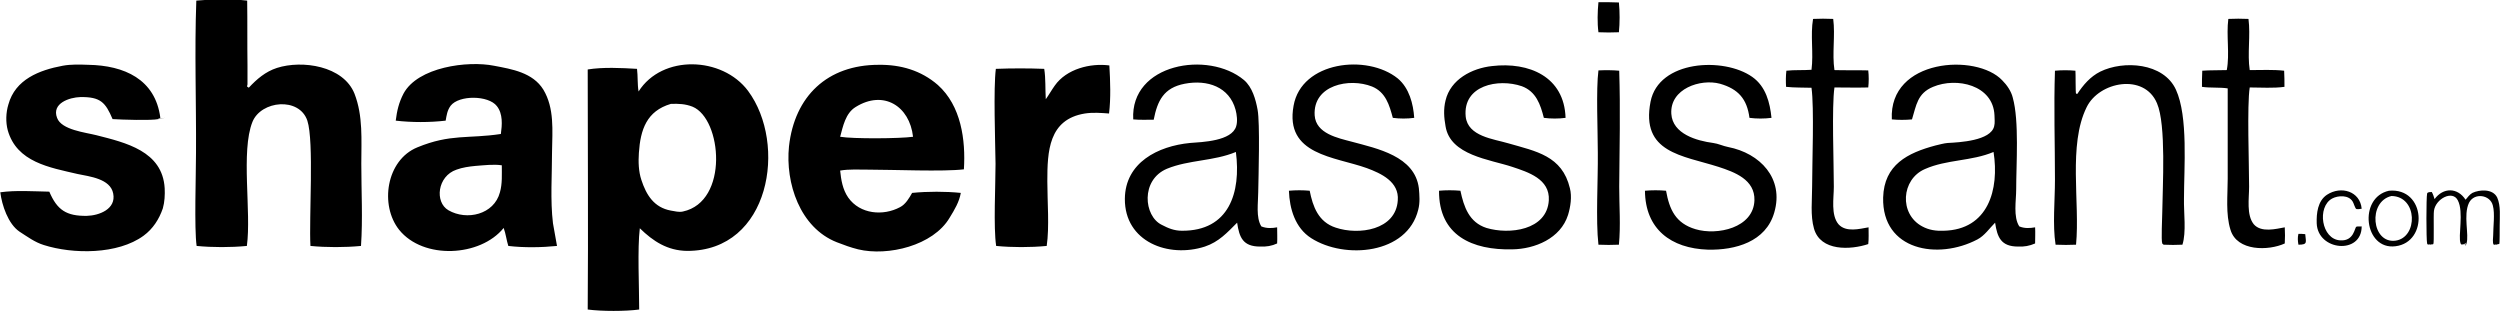
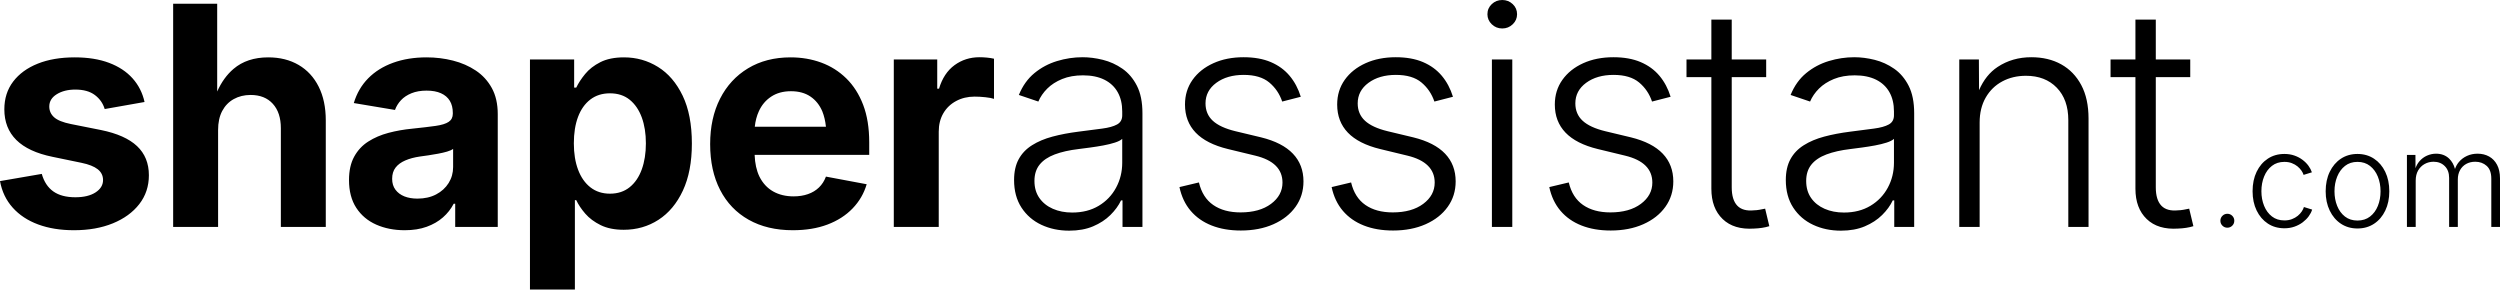
- <svg xmlns="http://www.w3.org/2000/svg" viewBox="0 0 806.1 100">
-   <path fill-rule="evenodd" d="M63.3 .2c5.2-.5 11.3-.6 16.4 0c.1 7 0 13.9 .1 20.9c0 2 0 4 0 6.1c0 .3-.3 .7 0 .8c.1 .1 .4 .2 .4 .3c2.6-2.8 5.4-5.2 9.1-6.4c8.1-2.6 21.4-.7 25 8.3c2.8 7.2 2.2 14.9 2.2 22.6c0 8.8 .5 17.8-.1 26.5c-5.2 .5-11.2 .5-16.3 0c-.5-9 1.2-33.7-1-40.4c-2.6-7.7-14.9-6.5-17.7 .4c-3.8 9.5-.3 29.1-1.8 40c-5.2 .5-11 .5-16.2 0c-.8-5.6-.2-23.1-.2-30c.1-16.3-.5-32.8 .1-49.1zM515.4 .7c2.2 0 4.4 0 6.6 .1c.3 3 .3 6.6 0 9.6c-2.2 .1-4.4 .1-6.6 0c-.4-3-.3-6.6 0-9.7zM584.6 6.1c2.1-.1 4.3-.1 6.5 0c.7 5.3-.4 11.2 .4 16.5c3.6 .1 7.3 0 10.9 .1c.2 1.8 .2 3.7 0 5.5c-3.6 .1-7.3 0-10.9 0c-.9 6.2-.2 24.5-.2 32c0 3.7-1 9.1 1.5 12.1c2.4 2.7 6.8 1.5 9.7 1c0 1.8 .1 3.7-.1 5.4c-5.7 1.9-15.4 2.4-17.5-5c-1.2-4.2-.6-9.2-.6-13.5c0-7.7 .7-25.4-.2-31.9c-2.7-.1-5.5 0-8.2-.3c-.1-1.7-.1-3.5 .1-5.2c2.6-.3 5.4-.1 8.1-.3c.7-5.3-.4-11.2 .5-16.4zM718.5 6.1c2.1-.1 4.3-.1 6.5 0c.7 5.4-.4 11.2 .4 16.5c3.7 0 7.6-.2 11.1 .2c.1 1.8 .1 3.5 .1 5.2c-3.6 .5-7.5 .2-11.2 .2c-.9 5.8-.2 24.8-.2 32c0 3.8-.9 9.1 1.5 12.1c2.4 2.8 7.2 1.5 10 1c.1 1.7 .1 3.5 0 5.2c-5.2 2.4-15.4 2.6-17.5-4.4c-1.6-5.1-.9-11.1-.9-16.5l0-29.1c-2.6-.4-5.7-.1-8.3-.5c0-1.7 0-3.4 .1-5.2c2.5-.2 5.3-.1 7.9-.2c1-5.2-.2-11.1 .5-16.5zM51.7 38c-3.2 .9 5.1-.7-.6 .4c-2.4 .5-11.8 .2-14.8 0c-2.3-5.4-3.9-7.2-10.4-7.1c-3.5 .1-9.3 2-7.5 6.7c1.4 3.9 9.2 4.7 12.7 5.6c9.4 2.4 21.3 5.1 22 17.1c.1 2.1 0 4.4-.6 6.5c-1.2 3.5-3.2 6.6-6.2 8.8c-8.3 6.1-22.8 6-32.2 3c-2.9-.9-5.3-2.7-7.8-4.3c-3.7-2.5-5.7-8.6-6.2-12.7c5-.7 10.6-.3 15.8-.2c2.5 5.9 5.5 7.9 12.1 7.8c4-.1 9.5-2.2 8.5-7.2c-.9-4.8-7.7-5.5-11.5-6.3c-9-2.1-19.6-3.8-22.5-14.1c-.7-2.6-.6-5.7 .2-8.3c2.2-8.1 10-11.1 17.5-12.5c2.7-.5 5.5-.4 8.3-.3c11.5 .2 21.6 4.6 23.2 17.1zM179.6 79.3c-4.9 .5-10.7 .6-15.7 0c-.6-1.9-.8-3.9-1.5-5.8c-7.5 9.3-25.9 10.3-33.7 .6c-6.3-7.9-4.2-22.5 5.9-26.6c10.7-4.4 16.4-2.7 26.9-4.3c.4-2.9 .7-6.5-1.3-9c-2.7-3.5-12.2-3.6-14.9-.1c-1.1 1.5-1.3 3.1-1.6 4.8c-5.1 .6-11 .6-16.1 0c.4-3.2 1-5.8 2.5-8.7c4.6-8.6 20.7-10.7 29.2-9c5.8 1.1 12.5 2.2 15.9 7.7c3.6 6 2.9 13.2 2.8 20c0 7.4-.6 15.7 .3 23.1c.4 2.4 .9 4.9 1.3 7.3zM206.3 73.6c-.8 6.6-.2 18.9-.2 26.2c-4.4 .6-12.1 .6-16.6 0c.2-25.8 0-51.6 0-77.4c4.9-.8 10.9-.5 15.9-.2c.3 2.4 .1 5 .5 7.3c7.6-12 27-11.3 35.3-.2c12.7 17.1 7.2 51.7-19.7 51.6c-6.3-.1-10.9-3.1-15.2-7.3zM310.8 54.6c-6.6 .8-22.9 .1-30.6 .1c-3.1 0-6.5-.2-9.3 .3c.3 3 .8 6.1 2.6 8.7c3.8 5.4 11.3 6 16.7 3.1c1.8-.9 3-3 3.9-4.6c5.1-.5 10.7-.5 15.7 0c-.5 2.9-2 5.4-3.6 8c-5.3 9-19.9 12.5-29.5 10.2c-2.4-.6-4.6-1.4-6.9-2.3c-11.9-4.7-16.6-19.1-15.4-30.9c1.8-16.2 12.4-26.3 28.9-26.3c7.1-.1 13.7 1.8 19.1 6.5c7.5 6.7 9 17.7 8.4 27.2zM357.7 21.1c.3 5 .5 10.6-.1 15.5c-2.6-.2-5.2-.4-7.8 0c-11.7 1.9-12.1 12.2-12.1 21.9c0 6.4 .7 14.7-.2 20.8c-5.3 .5-11.1 .5-16.3 0c-.9-6-.2-19.6-.2-26.5c-.1-7.4-.7-24.3 .1-30.6c5.2-.2 10.5-.2 15.6 0c.5 3.1 .3 6.5 .5 9.8c1-1.4 1.9-3 2.9-4.4c3.8-5.4 11.5-7.3 17.6-6.5zM406.7 73c1.7 .7 3.5 .6 5.1 .3c0 1.7 .1 3.4 0 5.2c-1.7 .8-3.5 1.1-5.5 1c-5.5 0-6.7-2.9-7.4-7.7c-3.2 3.2-5.9 6.2-10.4 7.7c-11.7 3.8-25.9-1.5-25.8-15.4c.1-11.7 10.7-17 21-18c4-.3 13.5-.6 14.9-5.4c.5-1.6 .2-3.8-.2-5.3c-2-7.4-9.1-9.8-16.4-8.4c-6.8 1.3-8.8 5.5-10 11.6c-2.2 0-4.4 .1-6.6-.1c-1-18 24.2-22.3 35.7-12.7c2.7 2.3 3.8 6.3 4.4 9.6c.8 4.3 .3 21.2 .2 26.6c0 3.3-.8 8.1 1 11zM456 38c-2.2 .3-4.7 .3-6.9 0c-1.1-4.1-2.3-8.3-6.7-10.1c-7.3-2.9-19.1-.5-18.5 9.3c.4 5.9 7.5 7.3 12 8.5c8.1 2.2 20.3 4.6 21.6 15c.2 2.3 .4 4.6-.2 6.9c-3.5 14.4-23.7 16.1-34.5 9.2c-5.2-3.3-7-9.5-7.2-15.3c2.2-.2 4.5-.2 6.7 0c1 5.1 2.8 10.1 8.4 11.9c7.4 2.5 19.4 .8 20-8.8c.5-6-5.4-8.7-10-10.4c-10.3-3.7-26.5-4.2-23.6-20.1c2.5-14.3 23.7-16.8 33.6-8.8c3.7 3.1 5 8.2 5.3 12.7zM504.8 38c-2.2 .3-4.8 .3-7 0c-1.1-4.3-2.5-8.5-7.1-10.2c-7.6-2.6-19.1-.3-18.1 9.8c.7 6.4 9 7.2 13.7 8.6c9 2.6 17.4 4 19.9 14.5c.7 2.7 .2 6-.6 8.6c-2.4 7.6-10.7 11-18 11.1c-12.8 .3-23.7-4.4-23.6-18.9c2.1-.2 4.7-.2 6.9 0c1.1 5.2 2.8 10.2 8.4 12c7.3 2.2 19.5 .8 20.1-8.9c.4-6.9-6.7-9.1-11.8-10.8c-7.2-2.4-20-3.7-21.5-13.1c-.5-2.8-.7-5.5 0-8.3c1.6-6.8 8.5-10.4 15-11.1c11.9-1.4 23.3 3.4 23.7 16.7zM571.2 38c-2.3 .3-4.8 .3-7.1 0c-.8-6.1-3.6-9.3-9.5-11c-6.3-1.7-16.2 1.6-15.7 9.7c.4 6.5 8.2 8.7 13.5 9.4c1.6 .2 3.2 1 4.8 1.3c10.3 2 18.1 10.1 14.9 21.1c-2.7 9.5-12.6 12.2-21.4 12c-11.9-.4-20.2-6.6-20.3-19c2.2-.2 4.6-.2 6.8 0c1.1 6.1 3.1 10.5 9.5 12.4c7 2.1 18.7-.4 19-9.3c.2-6.7-6.4-9.1-11.6-10.8c-11.6-3.7-25.1-4.5-21.9-21c2.6-13.4 23.6-14.5 32.8-8c4.4 3.1 5.7 8.3 6.2 13.2zM651.1 73c1.7 .7 3.4 .6 5.1 .3c.1 1.7 0 3.4 0 5.2c-1.8 .8-3.6 1.1-5.5 1c-5.5 0-6.7-3-7.4-7.7c-1.8 1.8-3.4 4.2-5.7 5.4c-12.7 6.7-30.8 3.6-30.4-13.5c.3-10.6 7.9-14.4 16.9-16.8c1.3-.3 2.7-.7 3.9-.8c3.8-.2 13.9-.7 15-5.4c.3-1.1 .1-2.4 .1-3.5c-.4-9.8-12.2-12.4-19.8-9.2c-5.1 2.1-5.4 6-6.8 10.5c-2.1 .2-4.4 .2-6.5 0c-1-19.6 27.3-21.4 35.6-12.6c1.5 1.5 2.9 3.5 3.4 5.6c2.1 7.5 1.1 21.4 1.1 29.6c0 3.6-1 8.8 1 11.9zM703.7 78.9c-2 .1-4.1 .1-6.1 0c-.1-.2-.3-.2-.4-.4c-.4-1 0-8.4 0-10c.1-8.4 1.3-28.3-1.7-35.2c-4.1-9.8-18.7-7-22.7 1.3c-6 12.2-2.1 30.6-3.4 44.3c-2.1 .1-4.4 .1-6.6 0c-1-6.4-.2-14.2-.2-20.9c0-11.7-.4-23.5 0-35.2c2.1-.2 4.5-.2 6.6 0c.1 .7 0 7.2 .2 7.4c.1 .1 .3-.1 .4 .1c1.9-2.9 4.2-5.6 7.4-7.2c7.5-3.7 20.4-2.9 24.4 5.8c4 8.7 2.6 25.3 2.6 35.2c-.1 4.4 .8 10.8-.5 14.8zM515.4 22.7c2.2-.1 4.6-.1 6.7 .1c.4 12.5 .1 25 0 37.4c0 6.2 .5 12.6-.1 18.7c-2.2 .1-4.4 .1-6.6 0c-.9-7.9-.1-21-.2-29.6c0-6.9-.6-20.5 .2-26.6zM270.9 44.1c4.1 .7 19.3 .6 23.5 0c-1.1-9.9-9.5-15.2-18.5-9.6c-3.3 2-4.1 6.3-5 9.6zM216.3 33.5c-7.8 2.3-9.8 8.3-10.3 15.8c-.2 2.9-.1 6 .8 8.7c1.6 4.9 4.1 8.9 9.5 9.9c1.3 .2 2.6 .6 3.9 .3c14.9-3.2 12.6-29.9 3.1-33.8c-2.3-.9-4.5-1-7-.9zM398.5 49c-7.2 3-15.1 2.5-22.2 5.4c-8.6 3.6-7.5 15.3-1.7 18.1c2.1 1.1 4 1.9 6.5 1.9c15.2 .1 19.1-12.3 17.4-25.4zM642.8 49c-7.1 3-15.1 2.4-22.1 5.5c-7.7 3.3-8.4 14.5-.9 18.5c2.2 1.2 4.5 1.5 6.9 1.4c14.4-.3 18-13.3 16.1-25.4zM161.8 53.3c-2.6-.4-5.8 0-8.5 .2c-2.1 .2-4.2 .5-6.1 1.2c-6.2 2.1-7.1 10.5-2.6 13.1c5.9 3.4 14.7 1.4 16.6-5.8c.8-2.8 .6-5.8 .6-8.7zM761.5 67.3c-.5 .1-1.2 .2-1.7 .1c-.4-.1-.9-2-1.2-2.4c-1.3-2.2-4.7-2-6.6-1c-5 2.7-3.5 13.2 2.6 13.5c4.5 .3 4.6-4.2 5.2-4.4c.5-.2 1.2 0 1.7-.1c0 9.2-14.2 7.9-14.5-1c-.1-3.2 .3-7.2 3.3-9.2c4.6-3 10.7-1.1 11.2 4.5zM770.3 61.5c11.9-1.1 12.8 16.6 2.1 17.9c-10.1 1.3-12.1-15.7-2.1-17.9zM795 64.4c.6-.7 1.3-1.7 2.2-2.2c2.3-1.1 6.6-1.4 8 1.5c1.2 2.7 .8 6.2 .8 9.1c0 .7 0 5.7-.1 5.8c-.3 .2-.7 .1-.9 .3c-.2-.2-.6 .1-.9 0c-.5-.4-.2-2.5-.2-3c0-2.8 .6-7-.1-9.6c-.8-3.5-6-4.3-7.7-.9c-1.9 4 .1 10.3-.8 13.1c-.8 2.3 .2-1.4-.7 .3c-.5-.2-.9 .4-1.2-.3c-.9-2.3 1.1-10.1-.9-13.9c-1.7-3.4-7.2-.5-7.7 3.4c-.2 1.3 .1 10.5-.2 10.7c-.3 .2-.7 0-.9 .2c-.4-.3-.9 .3-1.1-.4c-.3-1.3-.3-14.8 0-16.1c.2-.6 1.1-.4 1.5-.5c.4 .7 .7 1.6 .9 2.3c2.8-3.8 7.4-3.8 10 .2zM771.1 63.2c-7.7 1.8-6.4 15.4 1.3 14.4c7.3-1 7.2-14.3-1.3-14.4zM741.1 75.4c.7 0 1.4 0 2.2 .1c.2 2.6 .9 3.4-2.2 3.4c-.2-1.3-.3-2.2 0-3.5z" />
+ <svg xmlns="http://www.w3.org/2000/svg" viewBox="0 0 1629.93 188.77">
+   <path fill-rule="evenodd" d="M48.24 150.1Q35.06 150.1 24.9 146.34Q14.74 142.58 8.3 135.4Q1.85 128.22 0 118.07L27.24 113.38Q29.39 121 34.76 124.81Q40.13 128.61 49.12 128.61Q57.42 128.61 62.3 125.44Q67.18 122.27 67.18 117.38Q67.18 113.09 63.72 110.35Q60.25 107.62 53.12 106.15L34.27 102.25Q18.45 99.02 10.64 91.26Q2.83 83.5 2.83 71.29Q2.83 60.74 8.59 53.17Q14.35 45.61 24.61 41.5Q34.86 37.4 48.73 37.4Q61.62 37.4 71.09 40.97Q80.56 44.53 86.42 51.07Q92.28 57.62 94.24 66.5L68.26 71.09Q66.6 65.53 61.86 61.96Q57.13 58.4 49.12 58.4Q41.89 58.4 37.01 61.43Q32.13 64.45 32.13 69.43Q32.13 73.63 35.3 76.47Q38.47 79.3 46.19 80.86L65.82 84.77Q81.64 87.99 89.35 95.26Q97.07 102.54 97.07 114.26Q97.07 125 90.82 133.06Q84.57 141.11 73.58 145.61Q62.59 150.1 48.24 150.1ZM142.19 84.77V147.95H112.89V2.44H141.6V59.67Q145.7 50.49 152.25 44.92Q161.04 37.4 174.9 37.4Q186.23 37.4 194.68 42.33Q203.13 47.27 207.76 56.49Q212.4 65.72 212.4 78.52V147.95H183.11V83.59Q183.11 73.44 177.88 67.68Q172.66 61.91 163.38 61.91Q157.23 61.91 152.39 64.6Q147.56 67.29 144.87 72.36Q142.19 77.44 142.19 84.77ZM263.87 150.1Q253.52 150.1 245.27 146.44Q237.02 142.77 232.28 135.5Q227.54 128.22 227.54 117.38Q227.54 108.3 230.91 102.15Q234.28 96 240.09 92.29Q245.9 88.57 253.28 86.62Q260.65 84.67 268.76 83.89Q278.23 82.91 284.04 82.08Q289.85 81.25 292.53 79.44Q295.22 77.64 295.22 74.12V73.63Q295.22 68.95 293.27 65.72Q291.31 62.5 287.5 60.79Q283.7 59.08 278.13 59.08Q272.47 59.08 268.27 60.79Q264.07 62.5 261.43 65.33Q258.79 68.16 257.52 71.68L230.67 67.19Q233.5 57.72 240.04 51.07Q246.59 44.43 256.3 40.92Q266.02 37.4 278.13 37.4Q287.02 37.4 295.32 39.5Q303.62 41.6 310.21 46Q316.8 50.39 320.66 57.42Q324.52 64.45 324.52 74.41V147.95H296.78V132.81H295.81Q293.17 137.89 288.77 141.75Q284.38 145.61 278.18 147.85Q271.98 150.1 263.87 150.1ZM272.17 129.49Q279.11 129.49 284.33 126.76Q289.56 124.02 292.49 119.34Q295.42 114.65 295.42 108.89V97.07Q294.15 98.05 291.51 98.83Q288.87 99.61 285.65 100.2Q282.43 100.78 279.3 101.27Q276.18 101.76 273.74 102.05Q268.36 102.83 264.26 104.59Q260.16 106.35 257.92 109.23Q255.67 112.11 255.67 116.6Q255.67 120.8 257.82 123.68Q259.97 126.56 263.63 128.03Q267.29 129.49 272.17 129.49ZM345.52 188.77V38.77H374.33V57.13H375.69Q377.74 52.83 381.5 48.24Q385.26 43.65 391.42 40.53Q397.57 37.4 406.84 37.4Q418.95 37.4 429.01 43.65Q439.07 49.9 445.08 62.4Q451.08 74.9 451.08 93.56Q451.08 111.72 445.22 124.27Q439.36 136.82 429.31 143.31Q419.25 149.81 406.65 149.81Q397.76 149.81 391.61 146.78Q385.46 143.75 381.6 139.31Q377.74 134.86 375.69 130.47H374.81V188.77ZM397.67 126.27Q405.28 126.27 410.51 122.07Q415.73 117.87 418.42 110.45Q421.1 103.03 421.1 93.46Q421.1 83.89 418.42 76.56Q415.73 69.24 410.56 65.04Q405.38 60.84 397.67 60.84Q390.15 60.84 384.87 64.89Q379.6 68.95 376.86 76.22Q374.13 83.5 374.13 93.46Q374.13 103.32 376.91 110.69Q379.7 118.07 384.97 122.17Q390.24 126.27 397.67 126.27ZM516.91 150.1Q500.21 150.1 488.1 143.26Q475.99 136.43 469.5 123.83Q463 111.23 463 93.95Q463 77.05 469.45 64.36Q475.89 51.66 487.71 44.53Q499.52 37.4 515.44 37.4Q526.18 37.4 535.46 40.82Q544.74 44.24 551.77 51.12Q558.8 58.01 562.76 68.36Q566.71 78.71 566.71 92.77V100.98H492Q492.3 109.28 495.13 115.14Q498.35 121.58 504.07 124.81Q509.78 128.03 517.4 128.03Q522.57 128.03 526.77 126.56Q530.97 125.1 533.95 122.22Q536.93 119.34 538.49 115.14L565.05 120.12Q562.42 129.1 555.87 135.89Q549.33 142.68 539.51 146.39Q529.7 150.1 516.91 150.1ZM492.1 82.62H538.49Q537.9 77.05 536.15 72.66Q533.51 66.41 528.38 62.94Q523.26 59.47 515.69 59.47Q508.12 59.47 502.8 62.99Q497.47 66.5 494.74 72.56Q492.69 77.05 492.1 82.62ZM582.73 147.95V38.77H611.05V57.81H612.22Q615.25 47.66 622.33 42.48Q629.41 37.31 638.59 37.31Q640.84 37.31 643.42 37.55Q646.01 37.79 648.06 38.28V64.45Q646.11 63.77 642.4 63.38Q638.69 62.99 635.37 62.99Q628.73 62.99 623.36 65.87Q617.99 68.75 615.01 73.88Q612.03 79 612.03 85.84V147.95ZM697.09 150.39Q687.13 150.39 678.97 146.58Q670.82 142.77 665.98 135.35Q661.15 127.93 661.15 117.38Q661.15 109.28 664.18 103.76Q667.2 98.24 672.87 94.68Q678.53 91.11 686.2 89.06Q693.86 87.01 703.14 85.84Q712.22 84.67 718.57 83.84Q724.92 83.01 728.29 81.15Q731.66 79.3 731.66 75.2V72.66Q731.66 65.33 728.68 60.06Q725.7 54.79 719.99 51.95Q714.27 49.12 706.07 49.12Q698.36 49.12 692.5 51.51Q686.64 53.91 682.78 57.76Q678.92 61.62 676.97 66.21L664.27 61.91Q667.89 53.03 674.43 47.66Q680.97 42.29 689.18 39.8Q697.38 37.31 705.78 37.31Q712.22 37.31 719.06 39.01Q725.9 40.72 731.76 44.78Q737.61 48.83 741.23 55.91Q744.84 62.99 744.84 73.83V147.95H731.85V130.66H730.88Q728.53 135.65 723.94 140.19Q719.35 144.73 712.66 147.56Q705.97 150.39 697.09 150.39ZM699.04 138.57Q709 138.57 716.33 134.18Q723.65 129.79 727.65 122.36Q731.66 114.94 731.66 106.06V90.53Q730.19 91.9 726.87 92.97Q723.55 94.04 719.3 94.83Q715.06 95.61 710.76 96.19Q706.46 96.78 703.24 97.17Q694.16 98.24 687.66 100.68Q681.17 103.13 677.8 107.33Q674.43 111.52 674.43 117.97Q674.43 124.51 677.65 129.1Q680.88 133.69 686.44 136.13Q692.01 138.57 699.04 138.57ZM809 150.29Q798.26 150.29 789.96 147.02Q781.66 143.75 776.29 137.45Q770.92 131.15 768.97 121.97L781.66 118.95Q784 128.81 790.99 133.64Q797.97 138.48 808.81 138.48Q821.21 138.48 828.68 132.91Q836.15 127.34 836.15 119.04Q836.15 112.4 831.71 108.01Q827.27 103.61 818.38 101.47L800.61 97.17Q786.54 93.75 779.56 86.48Q772.58 79.2 772.58 68.16Q772.58 58.99 777.51 52.05Q782.44 45.12 791.09 41.21Q799.73 37.31 810.76 37.31Q821.11 37.31 828.54 40.48Q835.96 43.65 840.79 49.41Q845.63 55.18 848.07 63.09L835.96 66.21Q833.42 58.69 827.51 53.76Q821.6 48.83 810.86 48.83Q800.02 48.83 792.99 54Q785.96 59.18 785.96 67.38Q785.96 74.32 790.69 78.71Q795.43 83.11 805.49 85.55L822.19 89.55Q836.06 92.97 842.94 100.2Q849.83 107.42 849.83 118.26Q849.83 127.64 844.65 134.86Q839.47 142.09 830.25 146.19Q821.02 150.29 809 150.29ZM908.23 150.29Q897.49 150.29 889.18 147.02Q880.88 143.75 875.51 137.45Q870.14 131.15 868.19 121.97L880.88 118.95Q883.23 128.81 890.21 133.64Q897.19 138.48 908.03 138.48Q920.43 138.48 927.91 132.91Q935.38 127.34 935.38 119.04Q935.38 112.4 930.93 108.01Q926.49 103.61 917.6 101.47L899.83 97.17Q885.77 93.75 878.78 86.48Q871.8 79.2 871.8 68.16Q871.8 58.99 876.73 52.05Q881.67 45.12 890.31 41.21Q898.95 37.31 909.99 37.31Q920.34 37.31 927.76 40.48Q935.18 43.65 940.01 49.41Q944.85 55.18 947.29 63.09L935.18 66.21Q932.64 58.69 926.73 53.76Q920.83 48.83 910.08 48.83Q899.24 48.83 892.21 54Q885.18 59.18 885.18 67.38Q885.18 74.32 889.92 78.71Q894.65 83.11 904.71 85.55L921.41 89.55Q935.28 92.97 942.16 100.2Q949.05 107.42 949.05 118.26Q949.05 127.64 943.87 134.86Q938.7 142.09 929.47 146.19Q920.24 150.29 908.23 150.29ZM972.68 147.95V38.77H985.97V147.95ZM979.42 18.56Q975.42 18.56 972.59 15.82Q969.76 13.09 969.76 9.28Q969.76 5.37 972.59 2.69Q975.42 0 979.42 0Q983.43 0 986.26 2.69Q989.09 5.37 989.09 9.28Q989.09 13.09 986.26 15.82Q983.43 18.56 979.42 18.56ZM1050.13 150.29Q1039.39 150.29 1031.09 147.02Q1022.79 143.75 1017.42 137.45Q1012.04 131.15 1010.09 121.97L1022.79 118.95Q1025.13 128.81 1032.11 133.64Q1039.09 138.48 1049.93 138.48Q1062.34 138.48 1069.81 132.91Q1077.28 127.34 1077.28 119.04Q1077.28 112.4 1072.84 108.01Q1068.39 103.61 1059.5 101.47L1041.73 97.17Q1027.67 93.75 1020.69 86.48Q1013.7 79.2 1013.7 68.16Q1013.7 58.99 1018.64 52.05Q1023.57 45.12 1032.21 41.21Q1040.85 37.31 1051.89 37.31Q1062.24 37.31 1069.66 40.48Q1077.08 43.65 1081.92 49.41Q1086.75 55.18 1089.19 63.09L1077.08 66.21Q1074.54 58.69 1068.64 53.76Q1062.73 48.83 1051.99 48.83Q1041.15 48.83 1034.11 54Q1027.08 59.18 1027.08 67.38Q1027.08 74.32 1031.82 78.71Q1036.56 83.11 1046.61 85.55L1063.31 89.55Q1077.18 92.97 1084.07 100.2Q1090.95 107.42 1090.95 118.26Q1090.95 127.64 1085.77 134.86Q1080.6 142.09 1071.37 146.19Q1062.14 150.29 1050.13 150.29ZM1151.5 38.77V50.29H1129.04V122.17Q1129.04 130.27 1132.65 134.08Q1136.27 137.89 1143.69 137.11Q1145.06 137.11 1147.06 136.77Q1149.06 136.43 1150.82 136.04L1153.55 147.46Q1151.4 148.15 1148.82 148.54Q1146.23 148.93 1143.59 149.02Q1130.5 149.9 1123.13 142.82Q1115.76 135.74 1115.76 123.05V50.29H1099.55V38.77H1115.76V12.79H1129.04V38.77ZM1200.24 150.39Q1190.27 150.39 1182.12 146.58Q1173.97 142.77 1169.13 135.35Q1164.3 127.93 1164.3 117.38Q1164.3 109.28 1167.33 103.76Q1170.35 98.24 1176.02 94.68Q1181.68 91.11 1189.35 89.06Q1197.01 87.01 1206.29 85.84Q1215.37 84.67 1221.72 83.84Q1228.07 83.01 1231.44 81.15Q1234.81 79.3 1234.81 75.2V72.66Q1234.81 65.33 1231.83 60.06Q1228.85 54.79 1223.14 51.95Q1217.42 49.12 1209.22 49.12Q1201.5 49.12 1195.65 51.51Q1189.79 53.91 1185.93 57.76Q1182.07 61.62 1180.12 66.21L1167.42 61.91Q1171.04 53.03 1177.58 47.66Q1184.12 42.29 1192.33 39.8Q1200.53 37.31 1208.93 37.31Q1215.37 37.31 1222.21 39.01Q1229.04 40.72 1234.9 44.78Q1240.76 48.83 1244.38 55.91Q1247.99 62.99 1247.99 73.83V147.95H1235V130.66H1234.02Q1231.68 135.65 1227.09 140.19Q1222.5 144.73 1215.81 147.56Q1209.12 150.39 1200.24 150.39ZM1202.19 138.57Q1212.15 138.57 1219.47 134.18Q1226.8 129.79 1230.8 122.36Q1234.81 114.94 1234.81 106.06V90.53Q1233.34 91.9 1230.02 92.97Q1226.7 94.04 1222.45 94.83Q1218.2 95.61 1213.91 96.19Q1209.61 96.78 1206.39 97.17Q1197.31 98.24 1190.81 100.68Q1184.32 103.13 1180.95 107.33Q1177.58 111.52 1177.58 117.97Q1177.58 124.51 1180.8 129.1Q1184.02 133.69 1189.59 136.13Q1195.16 138.57 1202.19 138.57ZM1290.67 79.88V147.95H1277.39V38.77H1290.18L1290.28 58.79Q1294.67 48.73 1302.39 43.65Q1311.96 37.31 1324.36 37.31Q1335.49 37.31 1343.84 41.94Q1352.19 46.58 1356.93 55.47Q1361.67 64.36 1361.67 77.34V147.95H1348.48V78.32Q1348.48 64.94 1340.96 57.18Q1333.44 49.41 1320.84 49.41Q1312.25 49.41 1305.42 53.08Q1298.58 56.74 1294.62 63.62Q1290.67 70.51 1290.67 79.88ZM1427.98 38.77V50.29H1405.52V122.17Q1405.52 130.27 1409.13 134.08Q1412.74 137.89 1420.17 137.11Q1421.53 137.11 1423.53 136.77Q1425.54 136.43 1427.29 136.04L1430.03 147.46Q1427.88 148.15 1425.29 148.54Q1422.7 148.93 1420.07 149.02Q1406.98 149.9 1399.61 142.82Q1392.24 135.74 1392.24 123.05V50.29H1376.02V38.77H1392.24V12.79H1405.52V38.77ZM1452.17 148.45Q1450.28 148.45 1448.96 147.13Q1447.63 145.81 1447.63 143.92Q1447.63 142.03 1448.96 140.71Q1450.28 139.38 1452.17 139.38Q1454.06 139.38 1455.38 140.71Q1456.7 142.03 1456.7 143.92Q1456.7 145.81 1455.38 147.13Q1454.06 148.45 1452.17 148.45ZM1489.36 148.83Q1483.23 148.83 1478.57 145.77Q1473.91 142.7 1471.26 137.24Q1468.62 131.78 1468.62 124.69Q1468.62 117.46 1471.26 111.98Q1473.91 106.5 1478.57 103.44Q1483.23 100.37 1489.36 100.37Q1492.93 100.37 1495.91 101.42Q1498.9 102.47 1501.2 104.22Q1503.51 105.96 1505.05 108.08Q1506.58 110.2 1507.29 112.34L1501.88 114.02Q1501.5 112.72 1500.49 111.25Q1499.48 109.78 1497.91 108.48Q1496.33 107.18 1494.19 106.36Q1492.05 105.54 1489.36 105.54Q1484.58 105.54 1481.24 108.14Q1477.9 110.74 1476.14 115.07Q1474.37 119.4 1474.37 124.69Q1474.37 129.89 1476.14 134.22Q1477.9 138.54 1481.24 141.13Q1484.58 143.71 1489.36 143.71Q1492.09 143.71 1494.28 142.87Q1496.46 142.03 1498.08 140.71Q1499.69 139.38 1500.7 137.85Q1501.71 136.32 1502.09 134.97L1507.46 136.65Q1506.79 138.84 1505.24 140.98Q1503.68 143.12 1501.33 144.91Q1498.98 146.69 1495.96 147.76Q1492.93 148.83 1489.36 148.83ZM1537.01 148.96Q1530.88 148.96 1526.22 145.87Q1521.56 142.78 1518.92 137.3Q1516.27 131.83 1516.27 124.73Q1516.27 117.51 1518.92 112.03Q1521.56 106.55 1526.22 103.46Q1530.88 100.37 1537.01 100.37Q1543.1 100.37 1547.79 103.46Q1552.47 106.55 1555.11 112.03Q1557.76 117.51 1557.76 124.73Q1557.76 131.83 1555.13 137.3Q1552.51 142.78 1547.83 145.87Q1543.15 148.96 1537.01 148.96ZM1537.01 143.79Q1541.84 143.79 1545.2 141.19Q1548.56 138.59 1550.3 134.26Q1552.05 129.94 1552.05 124.73Q1552.05 119.48 1550.28 115.13Q1548.52 110.79 1545.16 108.16Q1541.8 105.54 1537.01 105.54Q1532.23 105.54 1528.89 108.16Q1525.55 110.79 1523.79 115.13Q1522.02 119.48 1522.02 124.73Q1522.02 129.94 1523.77 134.26Q1525.51 138.59 1528.85 141.19Q1532.19 143.79 1537.01 143.79ZM1569.25 147.95V101H1574.8L1574.84 109.65Q1575.76 107.09 1577.32 105.24Q1579.46 102.72 1582.33 101.46Q1585.21 100.2 1588.23 100.2Q1593.4 100.2 1596.76 103.4Q1599.49 106.04 1600.58 110.16Q1601.46 107.64 1603.1 105.66Q1605.28 103.06 1608.43 101.63Q1611.58 100.2 1615.32 100.2Q1619.52 100.2 1622.82 102.03Q1626.11 103.86 1628.02 107.45Q1629.93 111.04 1629.93 116.33V147.95H1624.26V116.5Q1624.26 110.83 1621.24 108.14Q1618.22 105.45 1613.81 105.45Q1610.45 105.45 1607.89 106.88Q1605.33 108.31 1603.88 110.91Q1602.43 113.52 1602.43 117V147.95H1596.76V115.99Q1596.76 111.12 1593.92 108.29Q1591.09 105.45 1586.6 105.45Q1583.45 105.45 1580.8 106.92Q1578.16 108.39 1576.56 111.12Q1574.97 113.85 1574.97 117.76V147.95Z" />
</svg>
